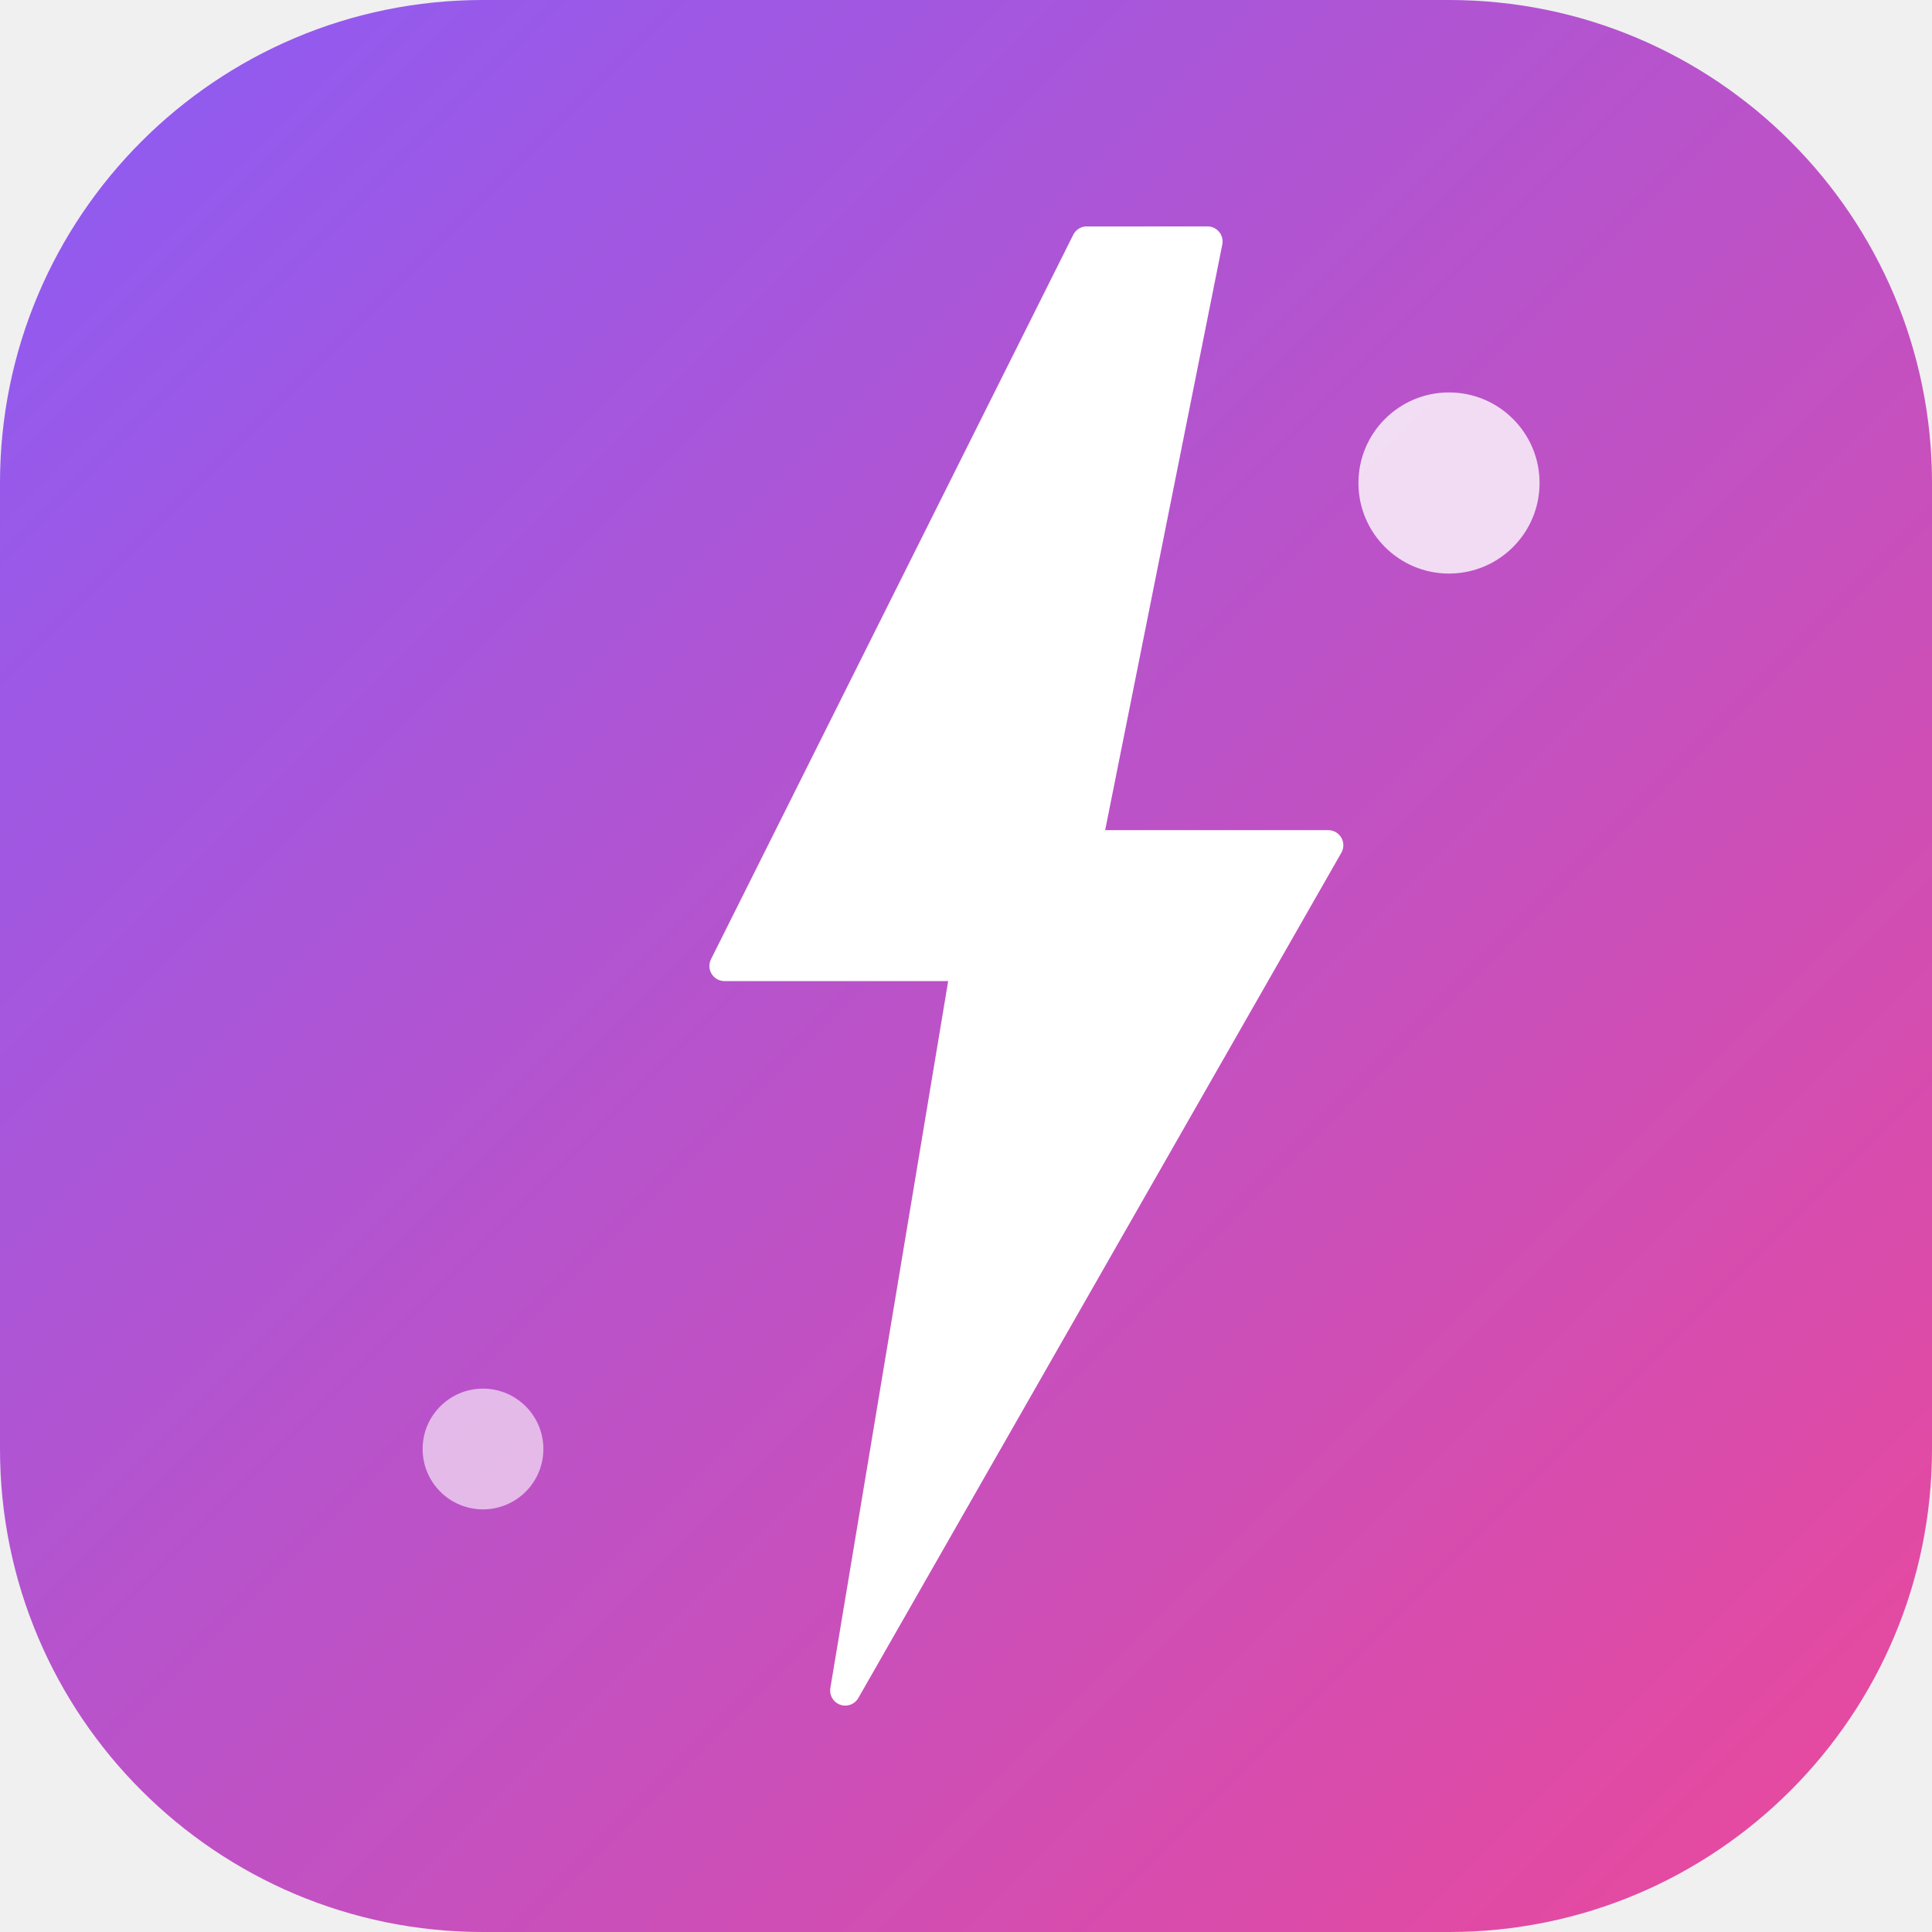
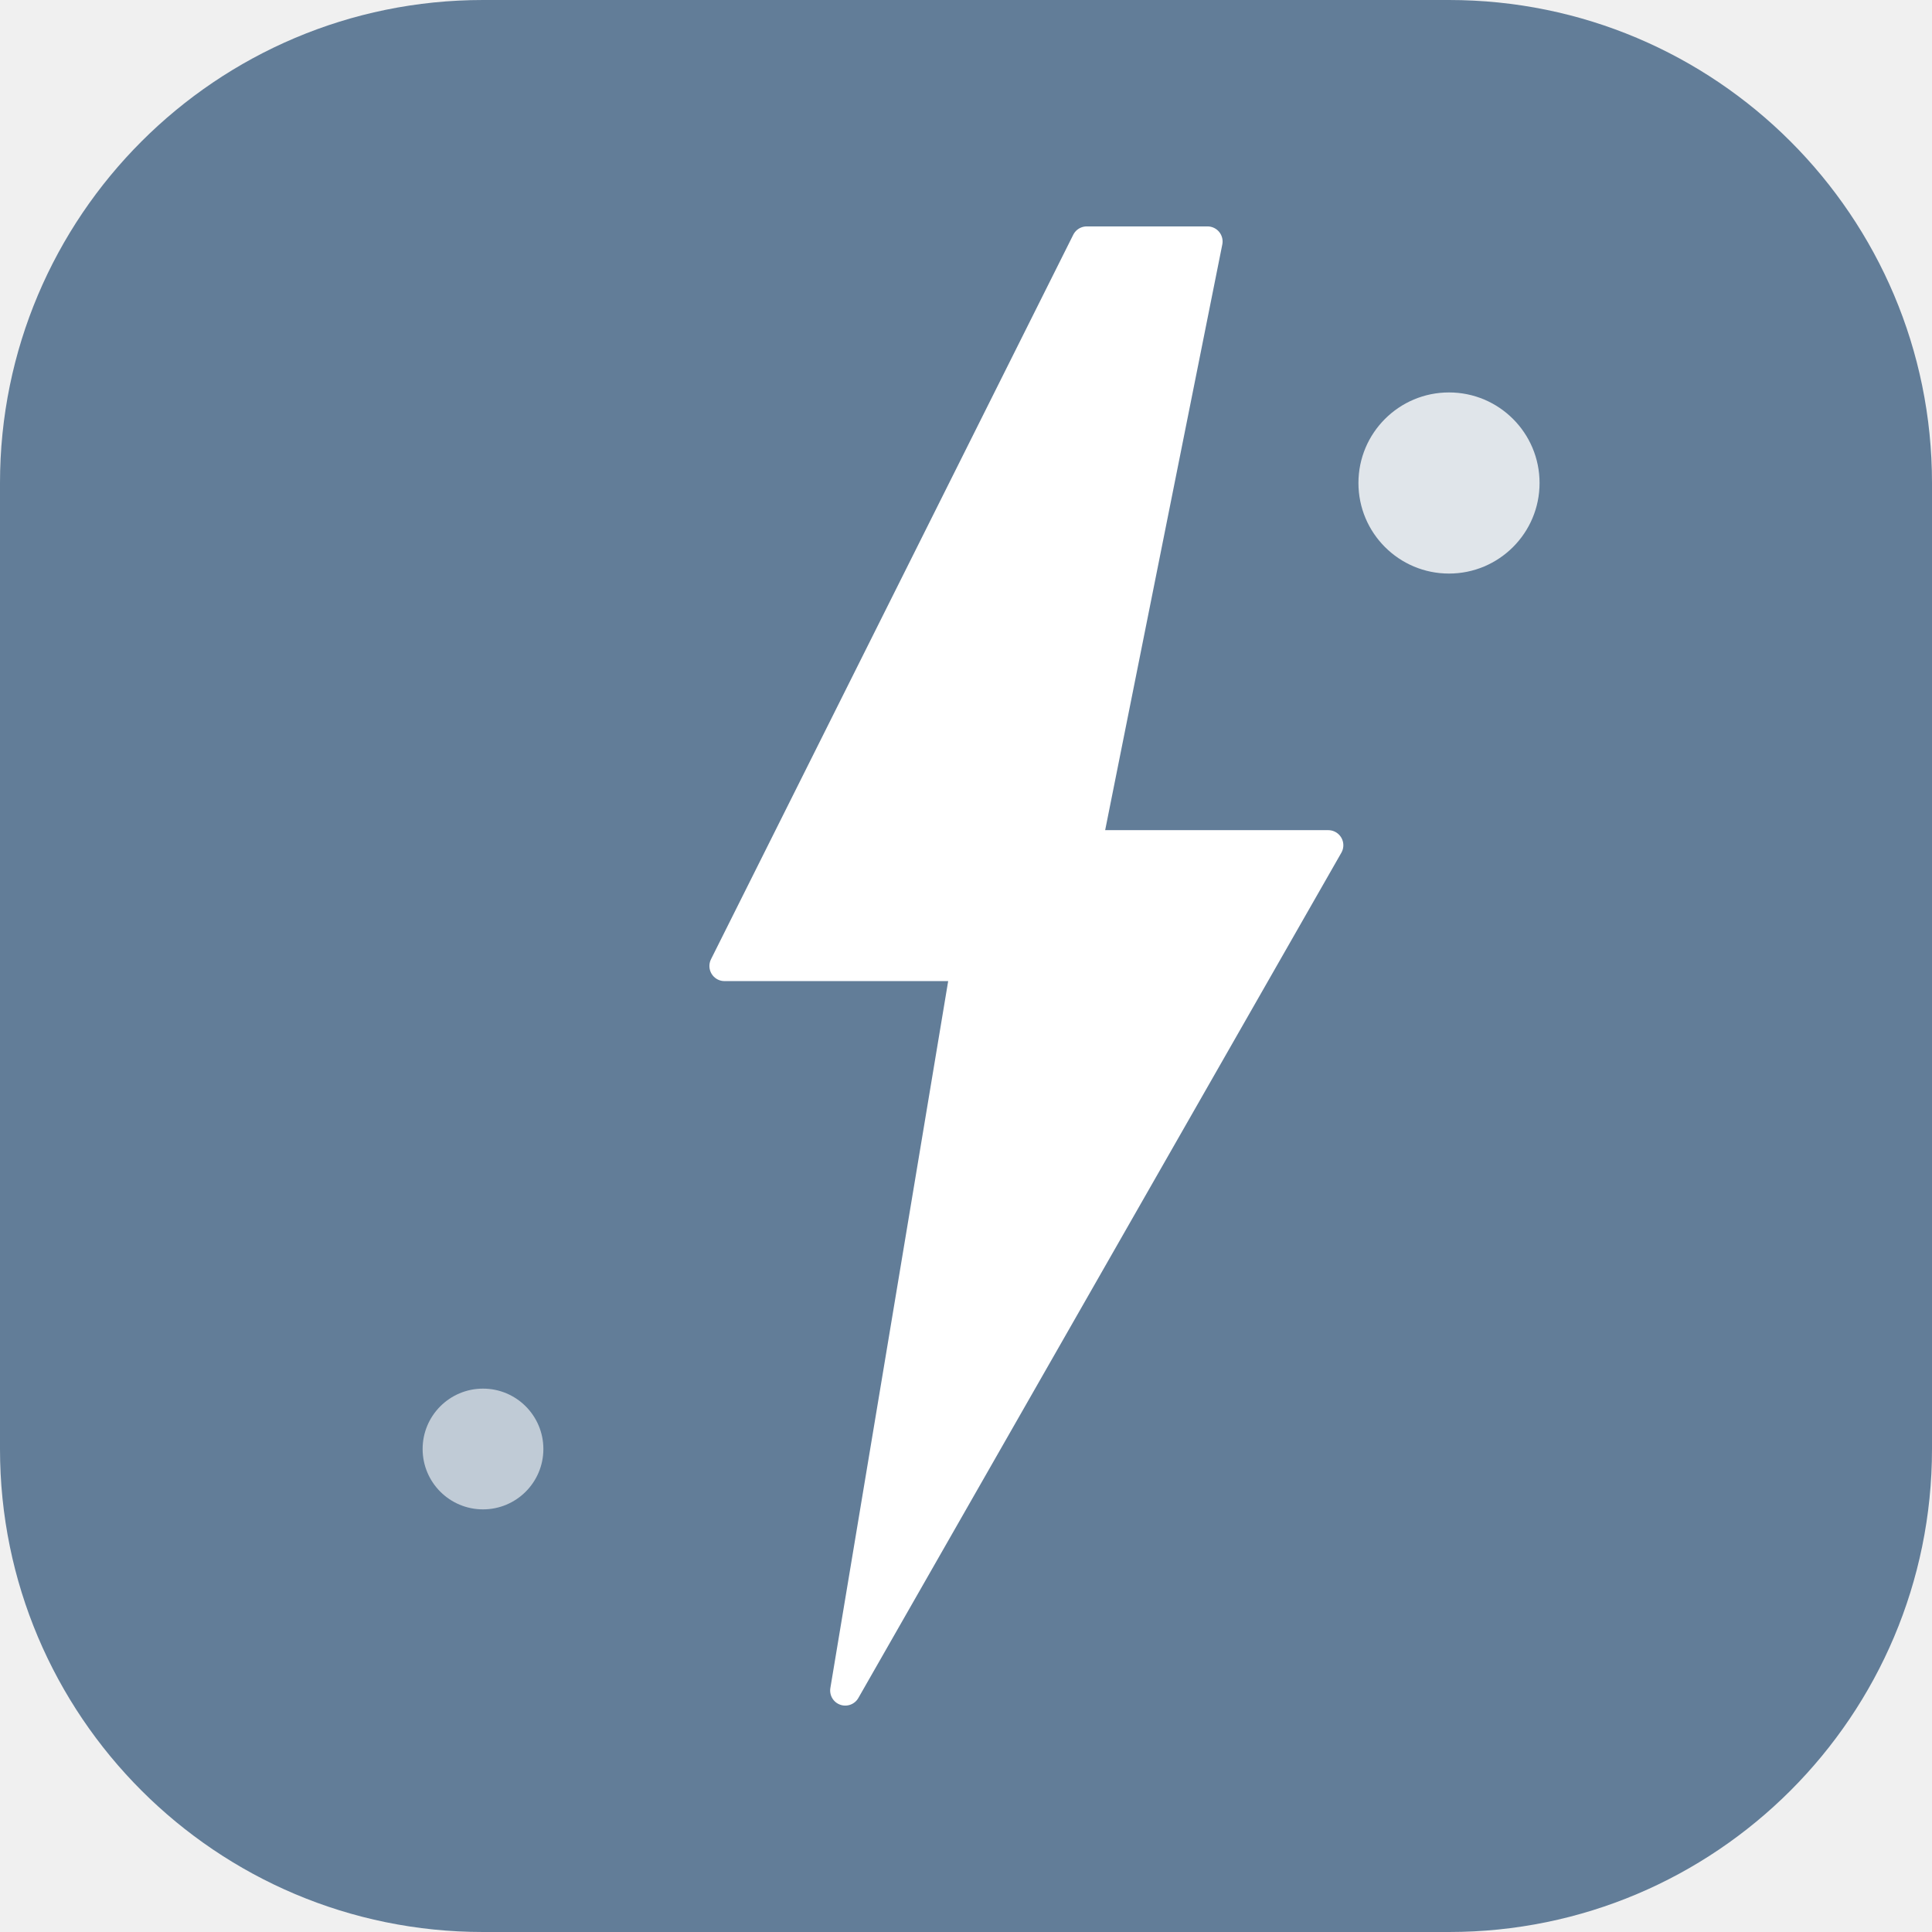
<svg xmlns="http://www.w3.org/2000/svg" width="32" height="32" viewBox="0 0 32 32" fill="none">
-   <defs>
-     <linearGradient id="grad1" x1="0%" y1="0%" x2="100%" y2="100%">
-       <stop offset="0%" style="stop-color:#8B5CF6;stop-opacity:1" />
-       <stop offset="100%" style="stop-color:#EC4899;stop-opacity:1" />
-     </linearGradient>
-   </defs>
-   <rect width="32" height="32" rx="8" fill="url(#grad1)" />
+   <rect width="32" height="32" rx="8" fill="#627d98" />
  <path d="M18 4L12 16H16L14 28L22 14H18L20 4H18Z" fill="white" stroke="white" stroke-width="0.5" stroke-linejoin="round" />
  <circle cx="24" cy="8" r="1.5" fill="white" opacity="0.8" />
  <circle cx="8" cy="24" r="1" fill="white" opacity="0.6" />
</svg>
